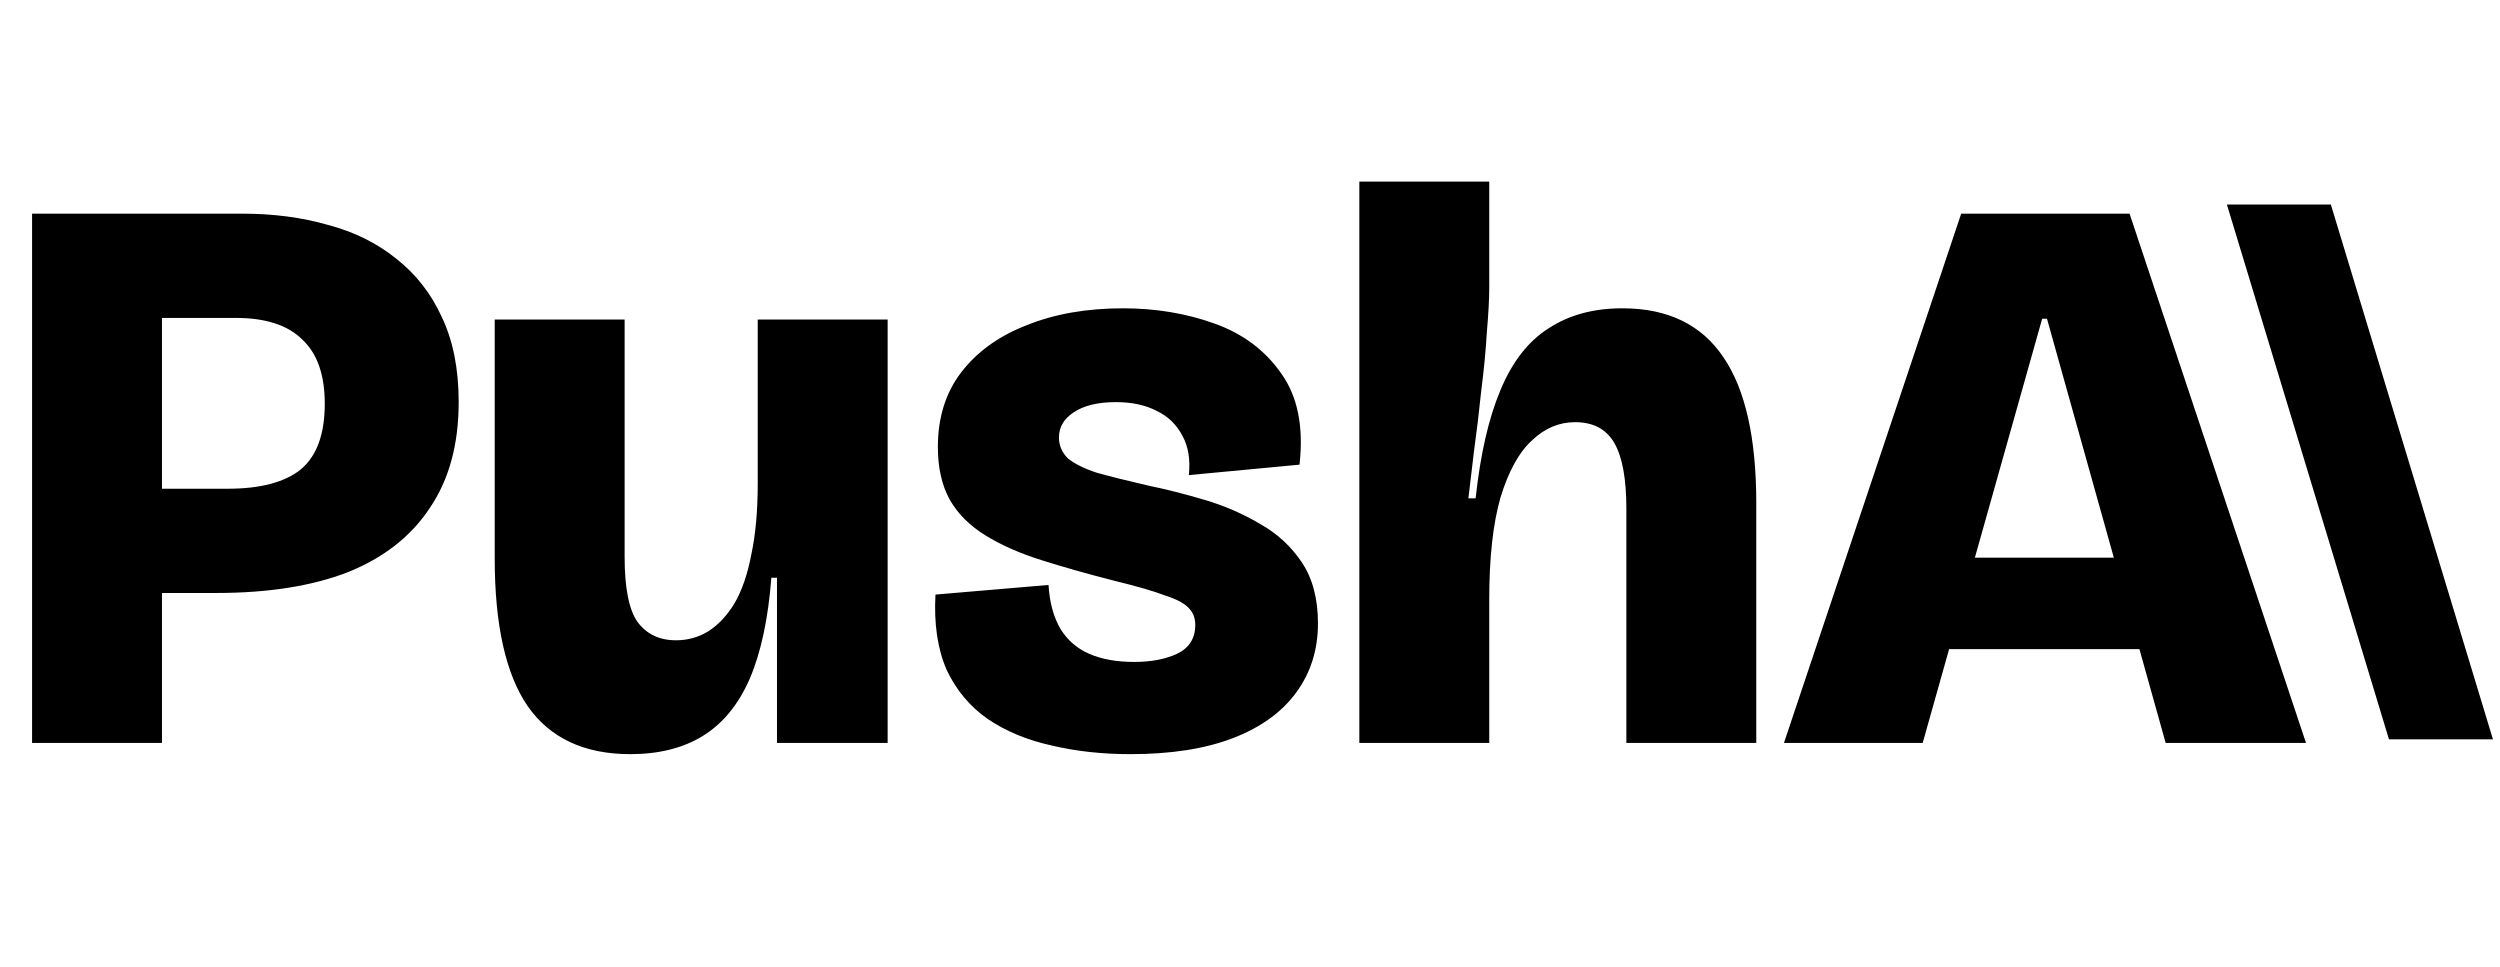
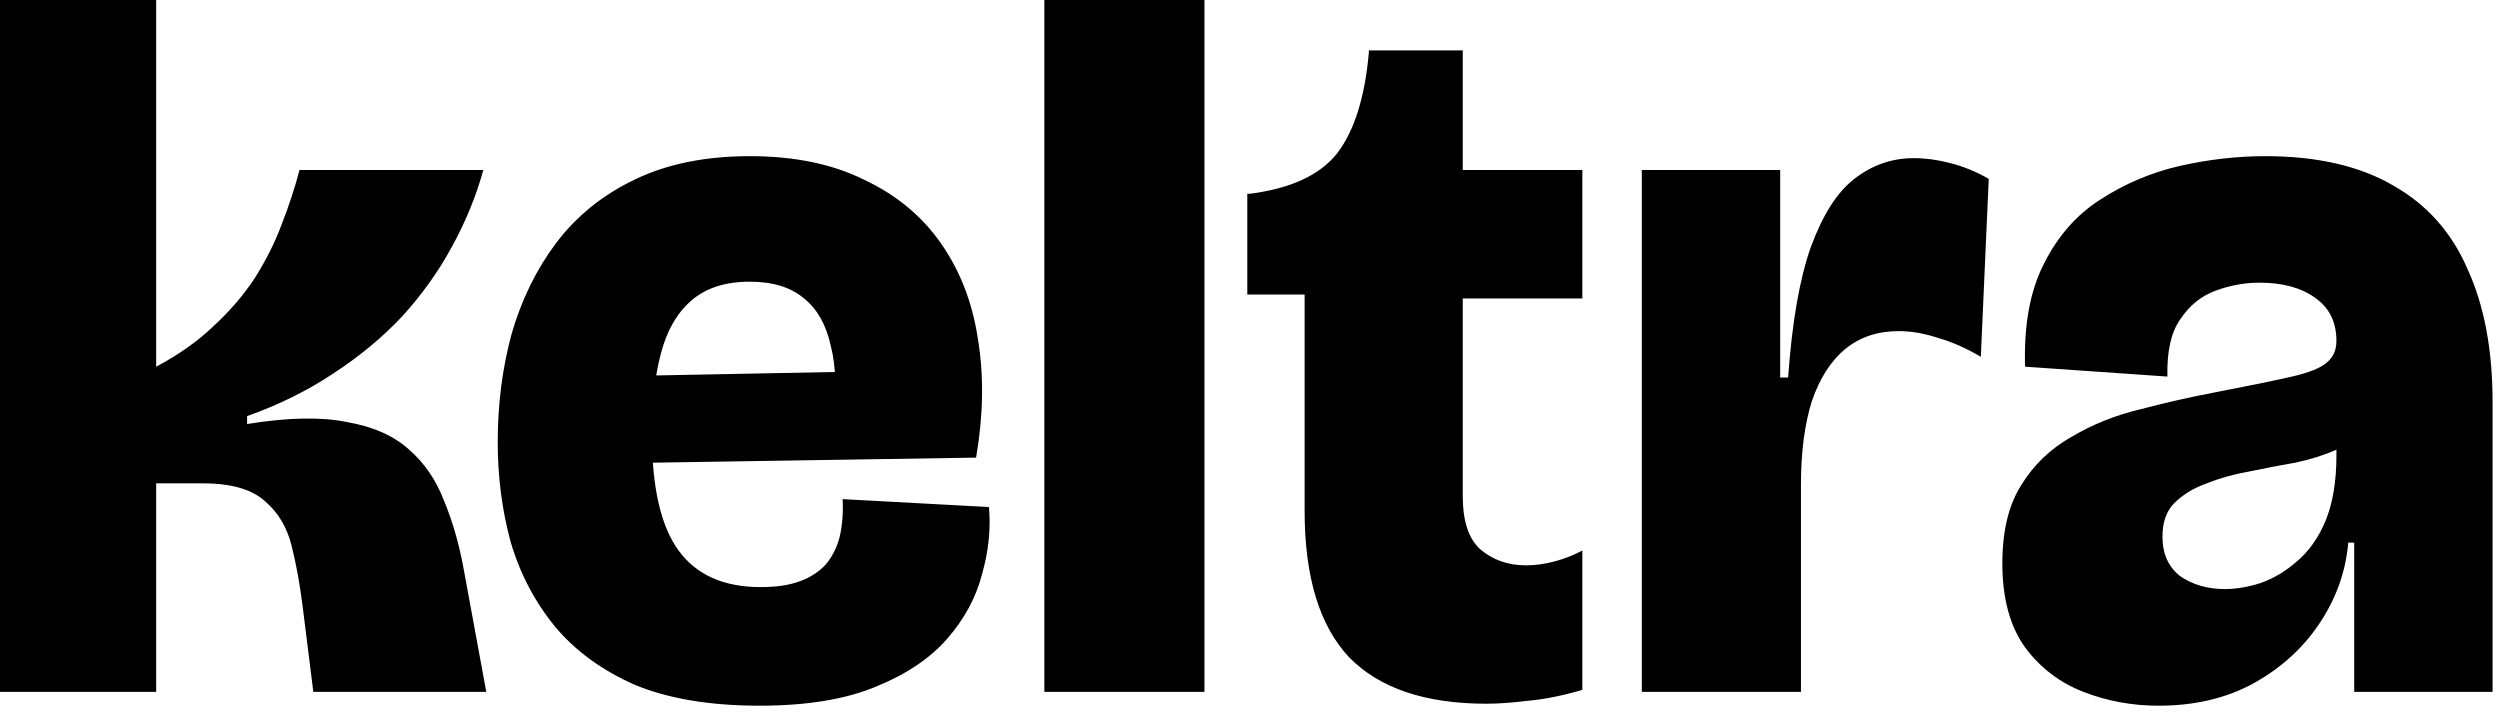
- <svg xmlns="http://www.w3.org/2000/svg" width="212" height="82" viewBox="0 0 212 82" fill="none">
-   <path d="M10.948 50.284V41.444H19.312C22.077 41.444 24.14 40.9 25.5 39.812C26.86 38.679 27.54 36.82 27.54 34.236C27.54 31.788 26.905 29.975 25.636 28.796C24.412 27.572 22.531 26.96 19.992 26.96H10.948V18.12H20.604C23.188 18.12 25.591 18.437 27.812 19.072C30.033 19.661 31.96 20.613 33.592 21.928C35.269 23.243 36.561 24.897 37.468 26.892C38.42 28.887 38.896 31.289 38.896 34.1C38.896 37.681 38.08 40.673 36.448 43.076C34.861 45.479 32.549 47.292 29.512 48.516C26.475 49.695 22.757 50.284 18.36 50.284H10.948ZM2.72 63V18.12H13.736V63H2.72ZM53.444 63.952C49.545 63.952 46.644 62.592 44.74 59.872C42.881 57.152 41.952 52.981 41.952 47.36V27.096H52.968V47.224C52.968 49.853 53.33 51.689 54.056 52.732C54.826 53.775 55.914 54.296 57.32 54.296C58.317 54.296 59.224 54.047 60.04 53.548C60.901 53.004 61.649 52.211 62.284 51.168C62.918 50.08 63.394 48.697 63.712 47.02C64.074 45.343 64.256 43.325 64.256 40.968V27.096H75.272V46.816V63H65.888V48.992H65.412C65.14 52.483 64.528 55.339 63.576 57.56C62.624 59.736 61.309 61.345 59.632 62.388C57.954 63.431 55.892 63.952 53.444 63.952ZM95.851 63.952C93.449 63.952 91.205 63.703 89.119 63.204C87.079 62.751 85.289 62.003 83.747 60.96C82.251 59.917 81.095 58.535 80.279 56.812C79.509 55.044 79.191 52.913 79.327 50.42L88.915 49.604C89.006 51.1 89.346 52.347 89.935 53.344C90.525 54.296 91.341 54.999 92.383 55.452C93.426 55.905 94.695 56.132 96.191 56.132C97.597 56.132 98.798 55.905 99.795 55.452C100.838 54.953 101.359 54.137 101.359 53.004C101.359 52.415 101.178 51.939 100.815 51.576C100.453 51.168 99.773 50.805 98.775 50.488C97.823 50.125 96.418 49.717 94.559 49.264C92.247 48.675 90.162 48.085 88.303 47.496C86.445 46.907 84.858 46.204 83.543 45.388C82.229 44.572 81.231 43.575 80.551 42.396C79.871 41.172 79.531 39.676 79.531 37.908C79.531 35.415 80.189 33.307 81.503 31.584C82.863 29.816 84.722 28.479 87.079 27.572C89.437 26.62 92.157 26.144 95.239 26.144C98.005 26.144 100.589 26.575 102.991 27.436C105.394 28.297 107.275 29.703 108.635 31.652C110.041 33.601 110.562 36.185 110.199 39.404L100.815 40.288C100.951 38.973 100.77 37.863 100.271 36.956C99.773 36.004 99.047 35.301 98.095 34.848C97.143 34.349 95.987 34.1 94.627 34.1C93.086 34.1 91.885 34.395 91.023 34.984C90.207 35.528 89.799 36.231 89.799 37.092C89.799 37.772 90.049 38.361 90.547 38.86C91.091 39.313 91.907 39.721 92.995 40.084C94.129 40.401 95.579 40.764 97.347 41.172C98.889 41.489 100.498 41.897 102.175 42.396C103.853 42.895 105.417 43.575 106.867 44.436C108.318 45.252 109.497 46.34 110.403 47.7C111.31 49.06 111.763 50.783 111.763 52.868C111.763 55.089 111.151 57.039 109.927 58.716C108.703 60.393 106.913 61.685 104.555 62.592C102.198 63.499 99.297 63.952 95.851 63.952ZM115.272 63V44.028V15.4H126.288V24.376C126.288 25.328 126.22 26.597 126.084 28.184C125.994 29.725 125.835 31.38 125.608 33.148C125.427 34.916 125.223 36.616 124.996 38.248C124.815 39.835 124.656 41.172 124.52 42.26H125.132C125.54 38.497 126.243 35.437 127.24 33.08C128.238 30.677 129.598 28.932 131.32 27.844C133.043 26.711 135.128 26.144 137.576 26.144C141.43 26.144 144.286 27.527 146.144 30.292C148.003 33.012 148.932 37.137 148.932 42.668V63H137.916V43.144C137.916 40.605 137.576 38.747 136.896 37.568C136.216 36.389 135.106 35.8 133.564 35.8C132.204 35.8 130.98 36.321 129.892 37.364C128.804 38.361 127.92 39.971 127.24 42.192C126.606 44.413 126.288 47.292 126.288 50.828V63H115.272ZM151.28 63L166.308 18.12H180.588L195.548 63H183.648L173.584 27.028H173.176L163.044 63H151.28ZM159.78 55.044V47.292H188.408V55.044H159.78Z" fill="black" />
-   <path d="M211.402 62.698H202.586L188.84 17.342H197.656L211.402 62.698Z" fill="black" />
+ <svg xmlns="http://www.w3.org/2000/svg" width="172" height="49" viewBox="0 0 172 49" fill="none">
+   <path d="M-0 47.6V9.44138e-05H10.744V25.228C12.285 24.412 13.6 23.483 14.688 22.44C15.821 21.397 16.773 20.287 17.544 19.108C18.314 17.884 18.926 16.66 19.38 15.436C19.878 14.167 20.286 12.92 20.604 11.696H33.252C32.753 13.509 32.028 15.277 31.076 17C30.169 18.677 29.036 20.264 27.676 21.76C26.316 23.211 24.729 24.525 22.916 25.704C21.148 26.883 19.176 27.857 17 28.628V29.172C19.81 28.719 22.1 28.673 23.868 29.036C25.681 29.353 27.109 29.988 28.152 30.94C29.194 31.847 29.988 33.003 30.532 34.408C31.121 35.813 31.574 37.377 31.892 39.1L33.456 47.6H21.556L20.808 41.616C20.626 40.165 20.377 38.805 20.06 37.536C19.742 36.267 19.13 35.247 18.224 34.476C17.317 33.66 15.889 33.252 13.94 33.252H10.744V47.6H-0ZM52.263 48.552C48.863 48.552 46.007 48.076 43.695 47.124C41.428 46.127 39.592 44.789 38.187 43.112C36.782 41.389 35.762 39.44 35.127 37.264C34.538 35.088 34.243 32.799 34.243 30.396C34.243 27.812 34.56 25.341 35.195 22.984C35.875 20.627 36.895 18.541 38.255 16.728C39.66 14.869 41.451 13.419 43.627 12.376C45.848 11.288 48.5 10.744 51.583 10.744C54.666 10.744 57.295 11.288 59.471 12.376C61.692 13.419 63.46 14.892 64.775 16.796C66.09 18.7 66.928 20.899 67.291 23.392C67.699 25.885 67.654 28.583 67.155 31.484L41.111 31.892V25.908L58.723 25.568L57.295 29.036C57.567 26.951 57.522 25.205 57.159 23.8C56.842 22.349 56.23 21.261 55.323 20.536C54.416 19.765 53.17 19.38 51.583 19.38C49.906 19.38 48.568 19.811 47.571 20.672C46.574 21.533 45.871 22.757 45.463 24.344C45.055 25.885 44.851 27.721 44.851 29.852C44.851 33.524 45.463 36.199 46.687 37.876C47.911 39.553 49.792 40.392 52.331 40.392C53.419 40.392 54.326 40.256 55.051 39.984C55.776 39.712 56.366 39.327 56.819 38.828C57.272 38.284 57.59 37.649 57.771 36.924C57.952 36.153 58.02 35.292 57.975 34.34L68.039 34.884C68.175 36.38 68.016 37.921 67.563 39.508C67.155 41.095 66.362 42.568 65.183 43.928C64.004 45.288 62.35 46.399 60.219 47.26C58.134 48.121 55.482 48.552 52.263 48.552ZM71.851 47.6V9.44138e-05H82.867V47.6H71.851ZM102.27 48.416C98.054 48.416 94.903 47.351 92.818 45.22C90.778 43.044 89.758 39.689 89.758 35.156V20.264H85.814V13.328H86.018C88.828 12.965 90.823 12.036 92.002 10.54C93.18 8.999 93.906 6.687 94.178 3.604V3.468H100.638V11.696H108.866V20.536H100.638V34.136C100.638 35.859 101.046 37.083 101.862 37.808C102.723 38.533 103.766 38.896 104.99 38.896C105.624 38.896 106.282 38.805 106.962 38.624C107.642 38.443 108.276 38.193 108.866 37.876V47.464C107.46 47.872 106.214 48.121 105.126 48.212C104.038 48.348 103.086 48.416 102.27 48.416ZM112.957 47.6V28.084V11.696H122.477V25.976H123.021C123.293 22.168 123.814 19.176 124.585 17C125.401 14.779 126.398 13.215 127.577 12.308C128.801 11.356 130.161 10.88 131.657 10.88C132.473 10.88 133.311 10.993 134.173 11.22C135.079 11.447 135.963 11.809 136.825 12.308L136.281 24.548C135.283 23.959 134.309 23.528 133.357 23.256C132.405 22.939 131.498 22.78 130.637 22.78C129.186 22.78 127.962 23.188 126.965 24.004C125.967 24.82 125.197 26.021 124.653 27.608C124.154 29.195 123.905 31.121 123.905 33.388V47.6H112.957ZM148.506 48.552C146.693 48.552 144.97 48.235 143.338 47.6C141.706 46.965 140.369 45.945 139.326 44.54C138.284 43.089 137.762 41.163 137.762 38.76C137.762 36.539 138.193 34.748 139.054 33.388C139.916 31.983 141.072 30.872 142.522 30.056C143.973 29.195 145.56 28.56 147.282 28.152C149.005 27.699 150.705 27.313 152.382 26.996C154.74 26.543 156.508 26.18 157.686 25.908C158.865 25.636 159.658 25.319 160.066 24.956C160.52 24.593 160.746 24.095 160.746 23.46C160.746 22.145 160.248 21.148 159.25 20.468C158.298 19.788 157.029 19.448 155.442 19.448C154.445 19.448 153.448 19.629 152.45 19.992C151.453 20.355 150.637 21.012 150.002 21.964C149.368 22.871 149.073 24.185 149.118 25.908L139.326 25.228C139.236 22.372 139.666 20.015 140.618 18.156C141.57 16.252 142.862 14.779 144.494 13.736C146.172 12.648 147.985 11.877 149.934 11.424C151.929 10.971 153.901 10.744 155.85 10.744C159.432 10.744 162.378 11.424 164.69 12.784C167.002 14.099 168.702 16.025 169.79 18.564C170.924 21.057 171.49 24.095 171.49 27.676V34.068C171.49 35.564 171.49 37.083 171.49 38.624C171.49 40.12 171.49 41.616 171.49 43.112C171.49 44.608 171.49 46.104 171.49 47.6H161.97C161.97 45.968 161.97 44.313 161.97 42.636C161.97 40.959 161.97 39.191 161.97 37.332H161.562C161.381 39.372 160.701 41.253 159.522 42.976C158.389 44.653 156.87 46.013 154.966 47.056C153.108 48.053 150.954 48.552 148.506 48.552ZM153.062 40.528C153.833 40.528 154.649 40.392 155.51 40.12C156.417 39.803 157.256 39.304 158.026 38.624C158.842 37.944 159.5 37.015 159.998 35.836C160.497 34.612 160.746 33.116 160.746 31.348V29.716L162.582 29.512C162.22 30.101 161.608 30.577 160.746 30.94C159.93 31.303 159.001 31.597 157.958 31.824C156.916 32.005 155.85 32.209 154.762 32.436C153.72 32.617 152.745 32.889 151.838 33.252C150.932 33.569 150.184 34.023 149.594 34.612C149.05 35.156 148.778 35.927 148.778 36.924C148.778 38.103 149.186 39.009 150.002 39.644C150.864 40.233 151.884 40.528 153.062 40.528Z" fill="black" />
</svg>
